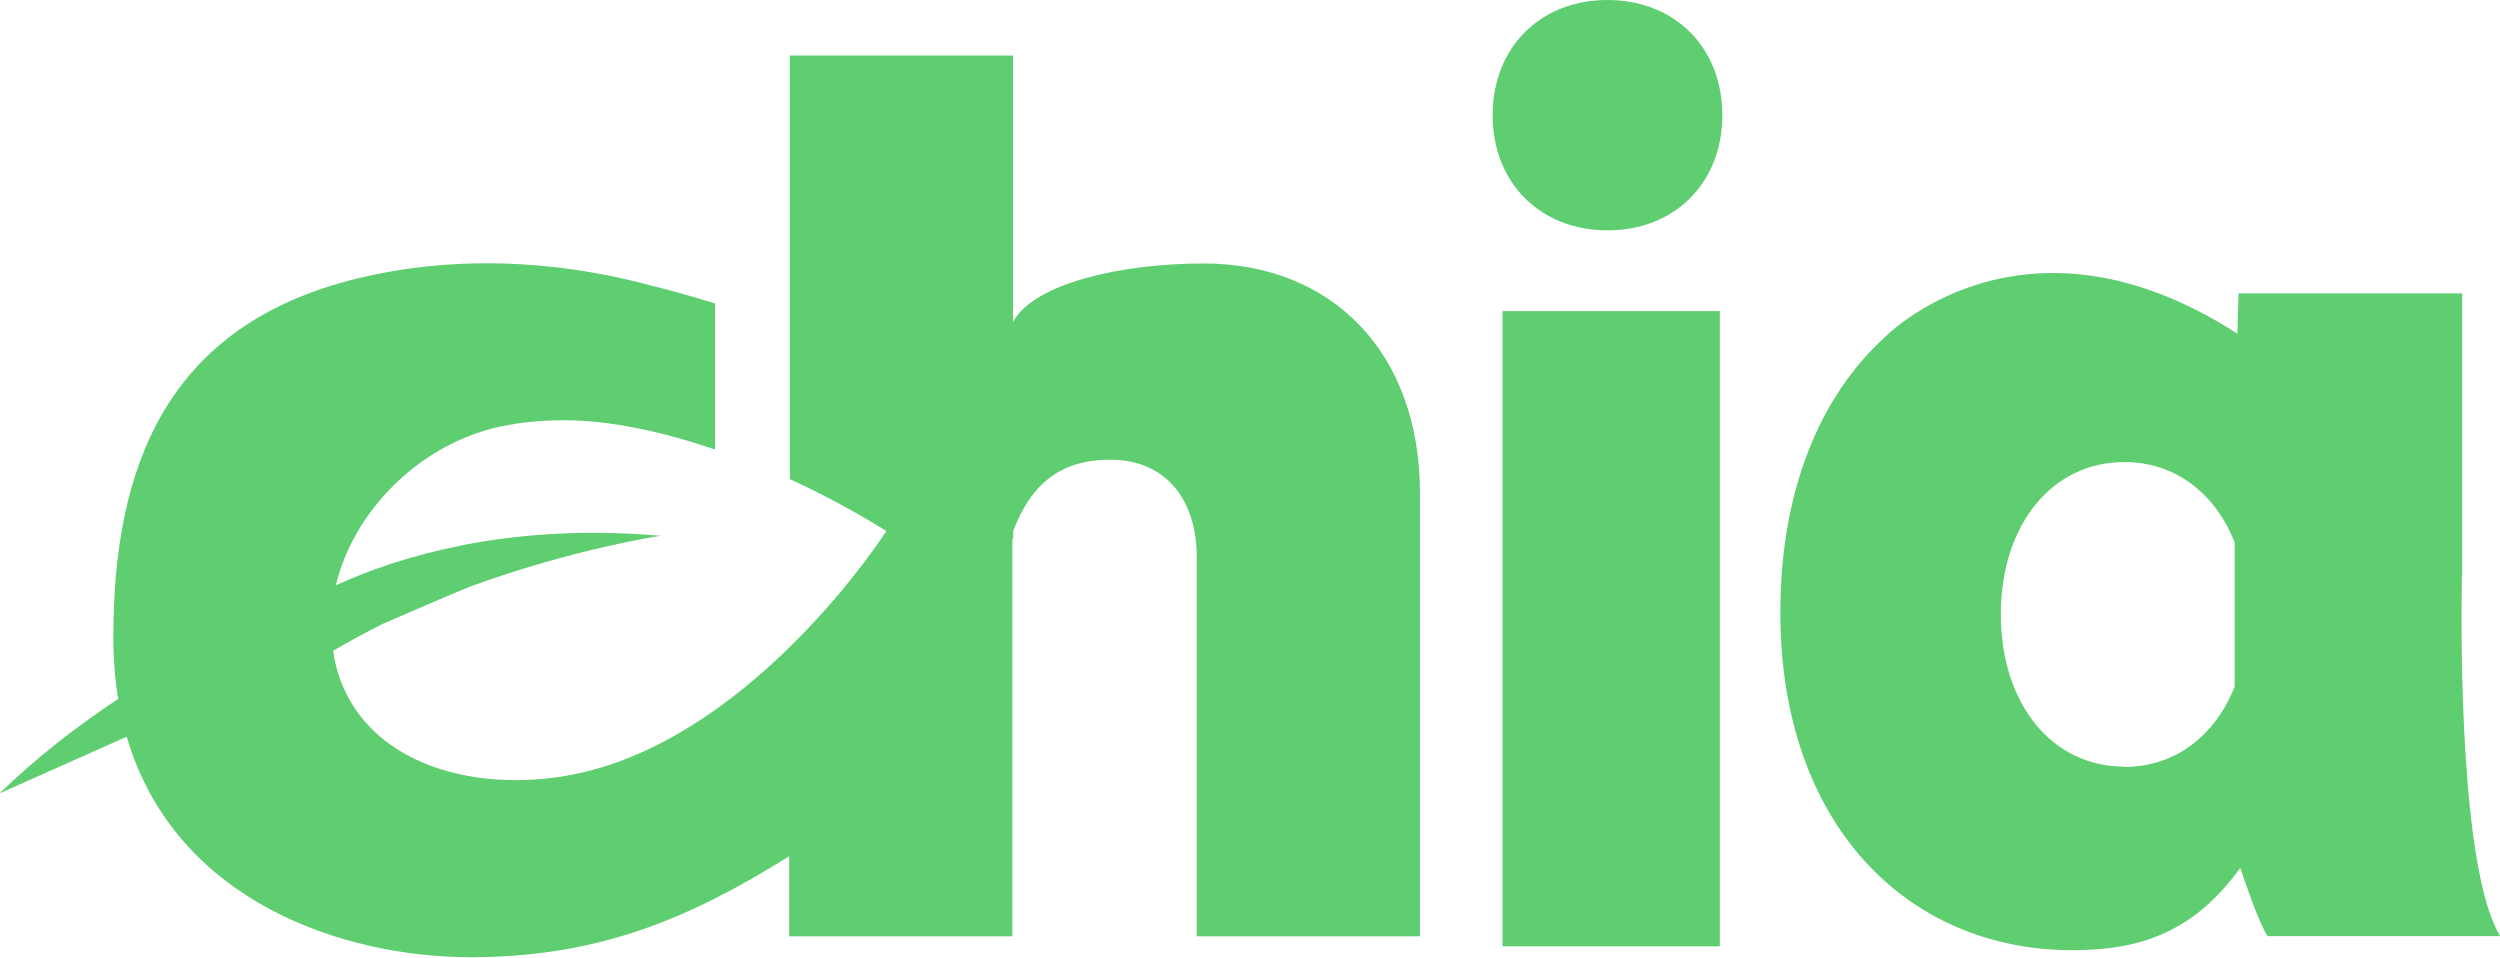
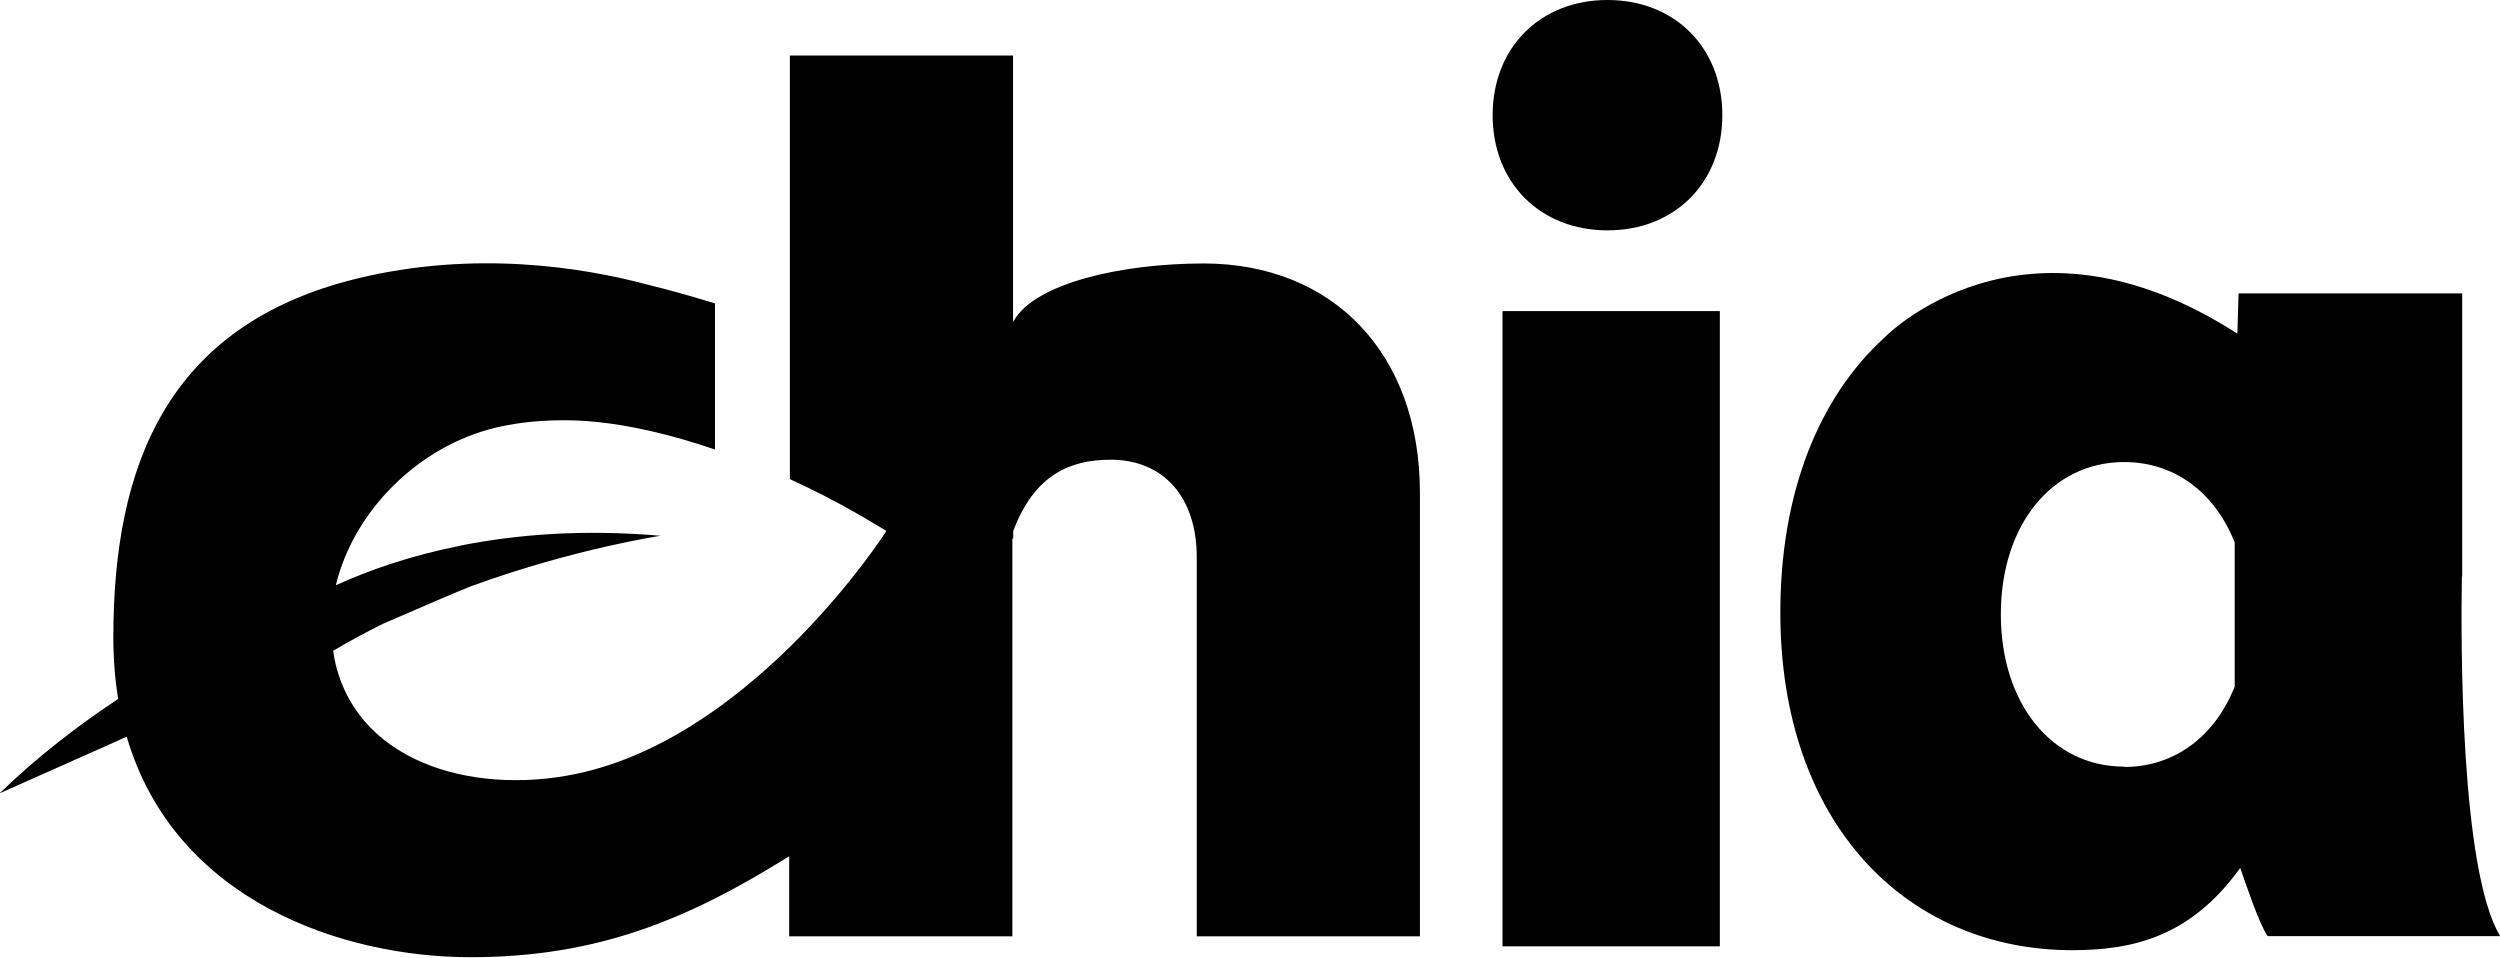
<svg xmlns="http://www.w3.org/2000/svg" id="Layer_1" data-name="Layer 1" viewBox="0 0 149.55 57.26">
  <defs>
    <style>
      .cls-1 {
-         fill: #5ece71;
      }
    </style>
  </defs>
  <g id="Community">
    <g id="footer">
      <g id="Group-14">
        <g id="chia-logo-_1_" data-name="chia-logo-(1)">
          <polygon id="Rectangle-path" class="cls-1" points="89.88 18.61 102.88 18.61 102.88 56.61 89.88 56.61 89.88 18.61" />
          <g id="Group">
            <path id="Shape" class="cls-1" d="m72.03,15.76c-5,0-10.11,1.2-11.38,3.42-.02.03-.03.05-.05.08V3.32h-13.35v25.34c1.33.61,2.69,1.3,4.07,2.09.47.27.86.5,1.15.68.18.11.36.22.55.33.02.01-7.63,11.92-18.05,14.42-6.15,1.48-13.42-.31-14.9-6.48-.06-.26-.1-.51-.14-.77.98-.58,1.98-1.12,2.99-1.62,2.55-1.11,4.49-1.94,5.23-2.23.06-.02.13-.05.19-.07,0,0,0,0,0,0s0,0,0,0c6.08-2.2,11.18-2.96,11.18-2.96-4.63-.4-8.61-.08-11.94.58,0,0,0,0,0,0,0,0-.03,0-.07.02-3.01.6-5.49,1.48-7.42,2.36,1.07-4.45,4.94-8.31,9.53-9.42.4-.1.81-.17,1.22-.24.12-.02.24-.03.35-.05.32-.04.64-.08.96-.1.1,0,.21-.02.31-.02.41-.03.82-.04,1.24-.04.08,0,.16,0,.24,0,.34,0,.69.02,1.03.04.12,0,.24.02.36.03s.24.02.36.03c1.97.2,4.4.73,7.08,1.65v-8.74c-1.3-.4-2.67-.79-4.1-1.14-3.76-1-10.23-2.07-17.3-.35-11.37,2.77-14.59,11.18-14.59,21.46,0,1.31.1,2.54.29,3.69-2.47,1.63-4.89,3.51-7.1,5.65,0,0,3.28-1.46,7.61-3.39,2.89,9.87,12.98,13.19,20.57,13.19s13.01-2.26,19.06-6.04v4.79h13.35v-23.75s.03-.06.05-.09v-.4c1.27-3.39,3.43-4.27,5.83-4.27,3.17,0,5.15,2.25,5.15,5.83v22.68h13.35v-26.53c0-8.35-5.22-13.72-12.95-13.72" />
            <path id="Shape-2" data-name="Shape" class="cls-1" d="m96.16,0c-4.03,0-6.87,2.85-6.87,6.89s2.84,6.89,6.87,6.89,6.87-2.85,6.87-6.89-2.84-6.89-6.87-6.89" />
            <path id="Shape-3" data-name="Shape" class="cls-1" d="m147.27,34.48h.02v-16.93h-13.38l-.07,2.41c-12.89-8.3-21.12.24-21.12.24-3.94,3.6-6.22,9.3-6.22,16.44,0,12.67,7.59,20.2,17.46,20.2,3.7,0,7.11-.84,10.05-4.92.34.95,1.1,3.28,1.64,4.08h13.91c-2.38-3.93-2.36-17.54-2.29-21.52m-20.2,11.38c-4.33,0-7.38-3.77-7.38-9.11s3.05-9.11,7.38-9.11c3.04,0,5.44,1.85,6.61,4.81v8.62c-1.17,2.95-3.57,4.81-6.61,4.81" />
          </g>
        </g>
      </g>
    </g>
  </g>
</svg>
